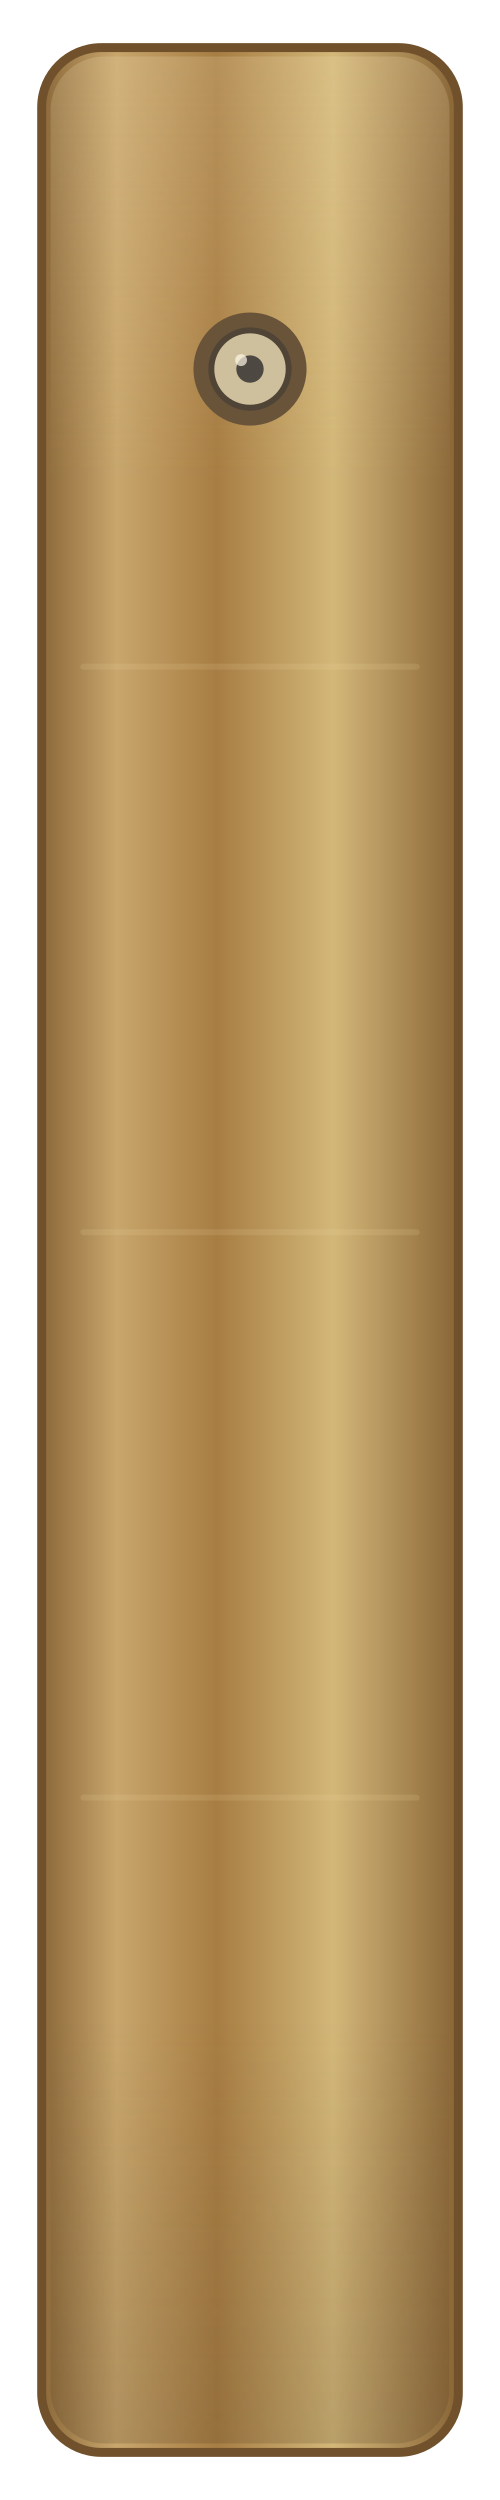
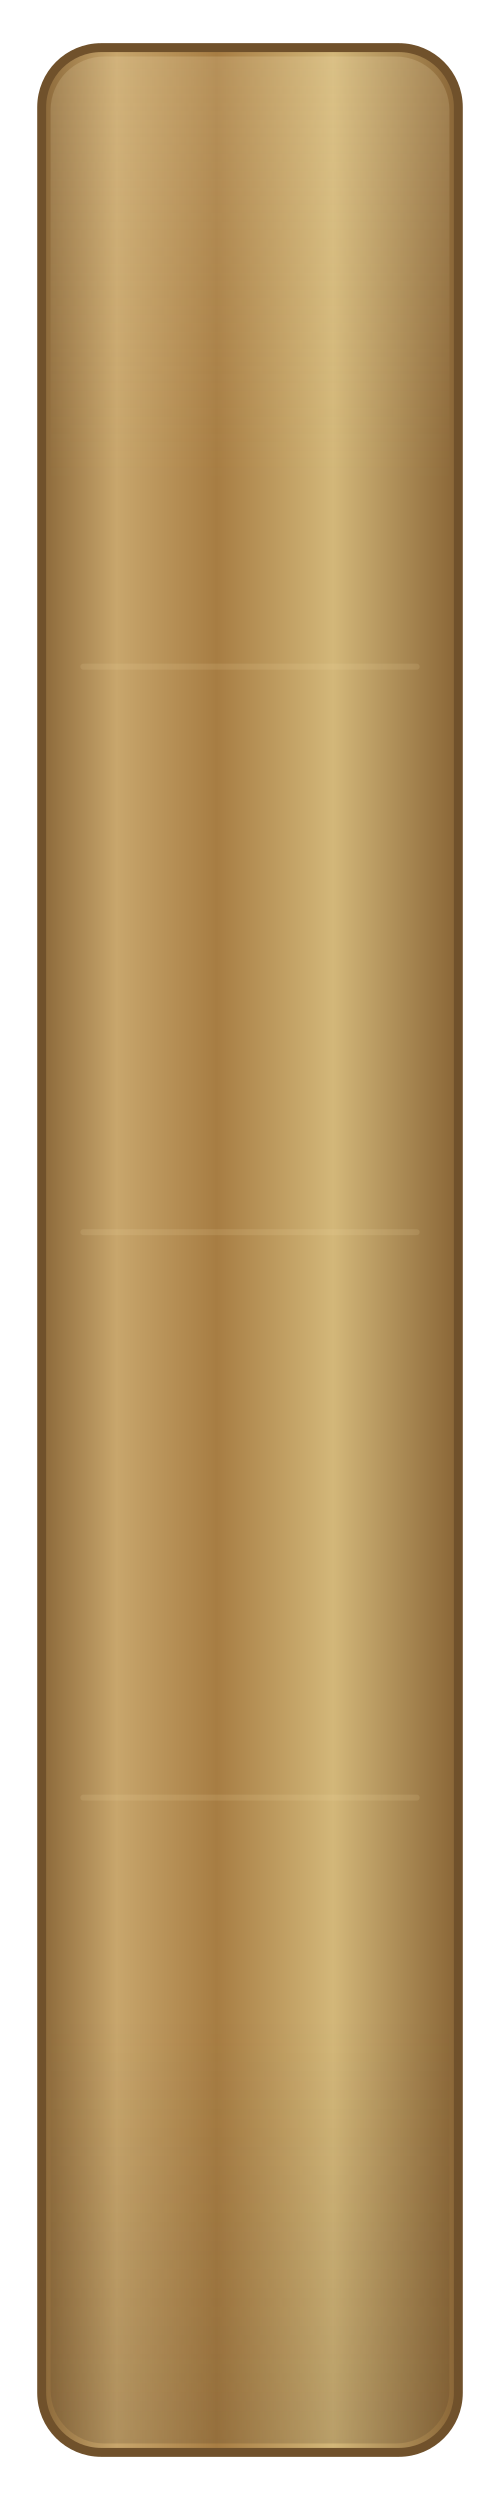
- <svg xmlns="http://www.w3.org/2000/svg" viewBox="0 0 84 420">
+ <svg xmlns="http://www.w3.org/2000/svg" viewBox="0 0 84 420" preserveAspectRatio="none">
  <defs>
    <linearGradient id="face" x1="7" y1="210" x2="77" y2="210" gradientUnits="userSpaceOnUse">
      <stop stop-color="#8B6839" />
      <stop offset=".18" stop-color="#C8A66C" />
      <stop offset=".42" stop-color="#A77D43" />
      <stop offset=".7" stop-color="#D3B779" />
      <stop offset="1" stop-color="#896536" />
    </linearGradient>
    <linearGradient id="sheen" x1="42" y1="8" x2="42" y2="412" gradientUnits="userSpaceOnUse">
      <stop stop-color="#F6E4B8" stop-opacity=".2" />
      <stop offset=".18" stop-color="#F6E4B8" stop-opacity="0" />
      <stop offset=".82" stop-color="#3F2E1D" stop-opacity="0" />
      <stop offset="1" stop-color="#3F2E1D" stop-opacity=".18" />
    </linearGradient>
  </defs>
  <rect x="7" y="8" width="70" height="404" rx="10" fill="url(#face)" stroke="#70512B" stroke-width="1.5" />
  <rect x="8.5" y="9.5" width="67" height="401" rx="9" fill="url(#sheen)" />
  <g fill="none" stroke="#F4DFAD" stroke-linecap="round" opacity=".13">
    <path d="M14 112h56" />
    <path d="M14 207h56" />
    <path d="M14 302h56" />
  </g>
-   <circle cx="42" cy="62" r="9.5" fill="#69543A" />
-   <circle cx="42" cy="62" r="6.5" fill="#CFC09D" stroke="#4F4435" stroke-width="1" />
-   <circle cx="42" cy="62" r="2.3" fill="#4D4942" />
-   <circle cx="40.5" cy="60.5" r="1" fill="#FFF7E5" opacity=".7" />
</svg>
